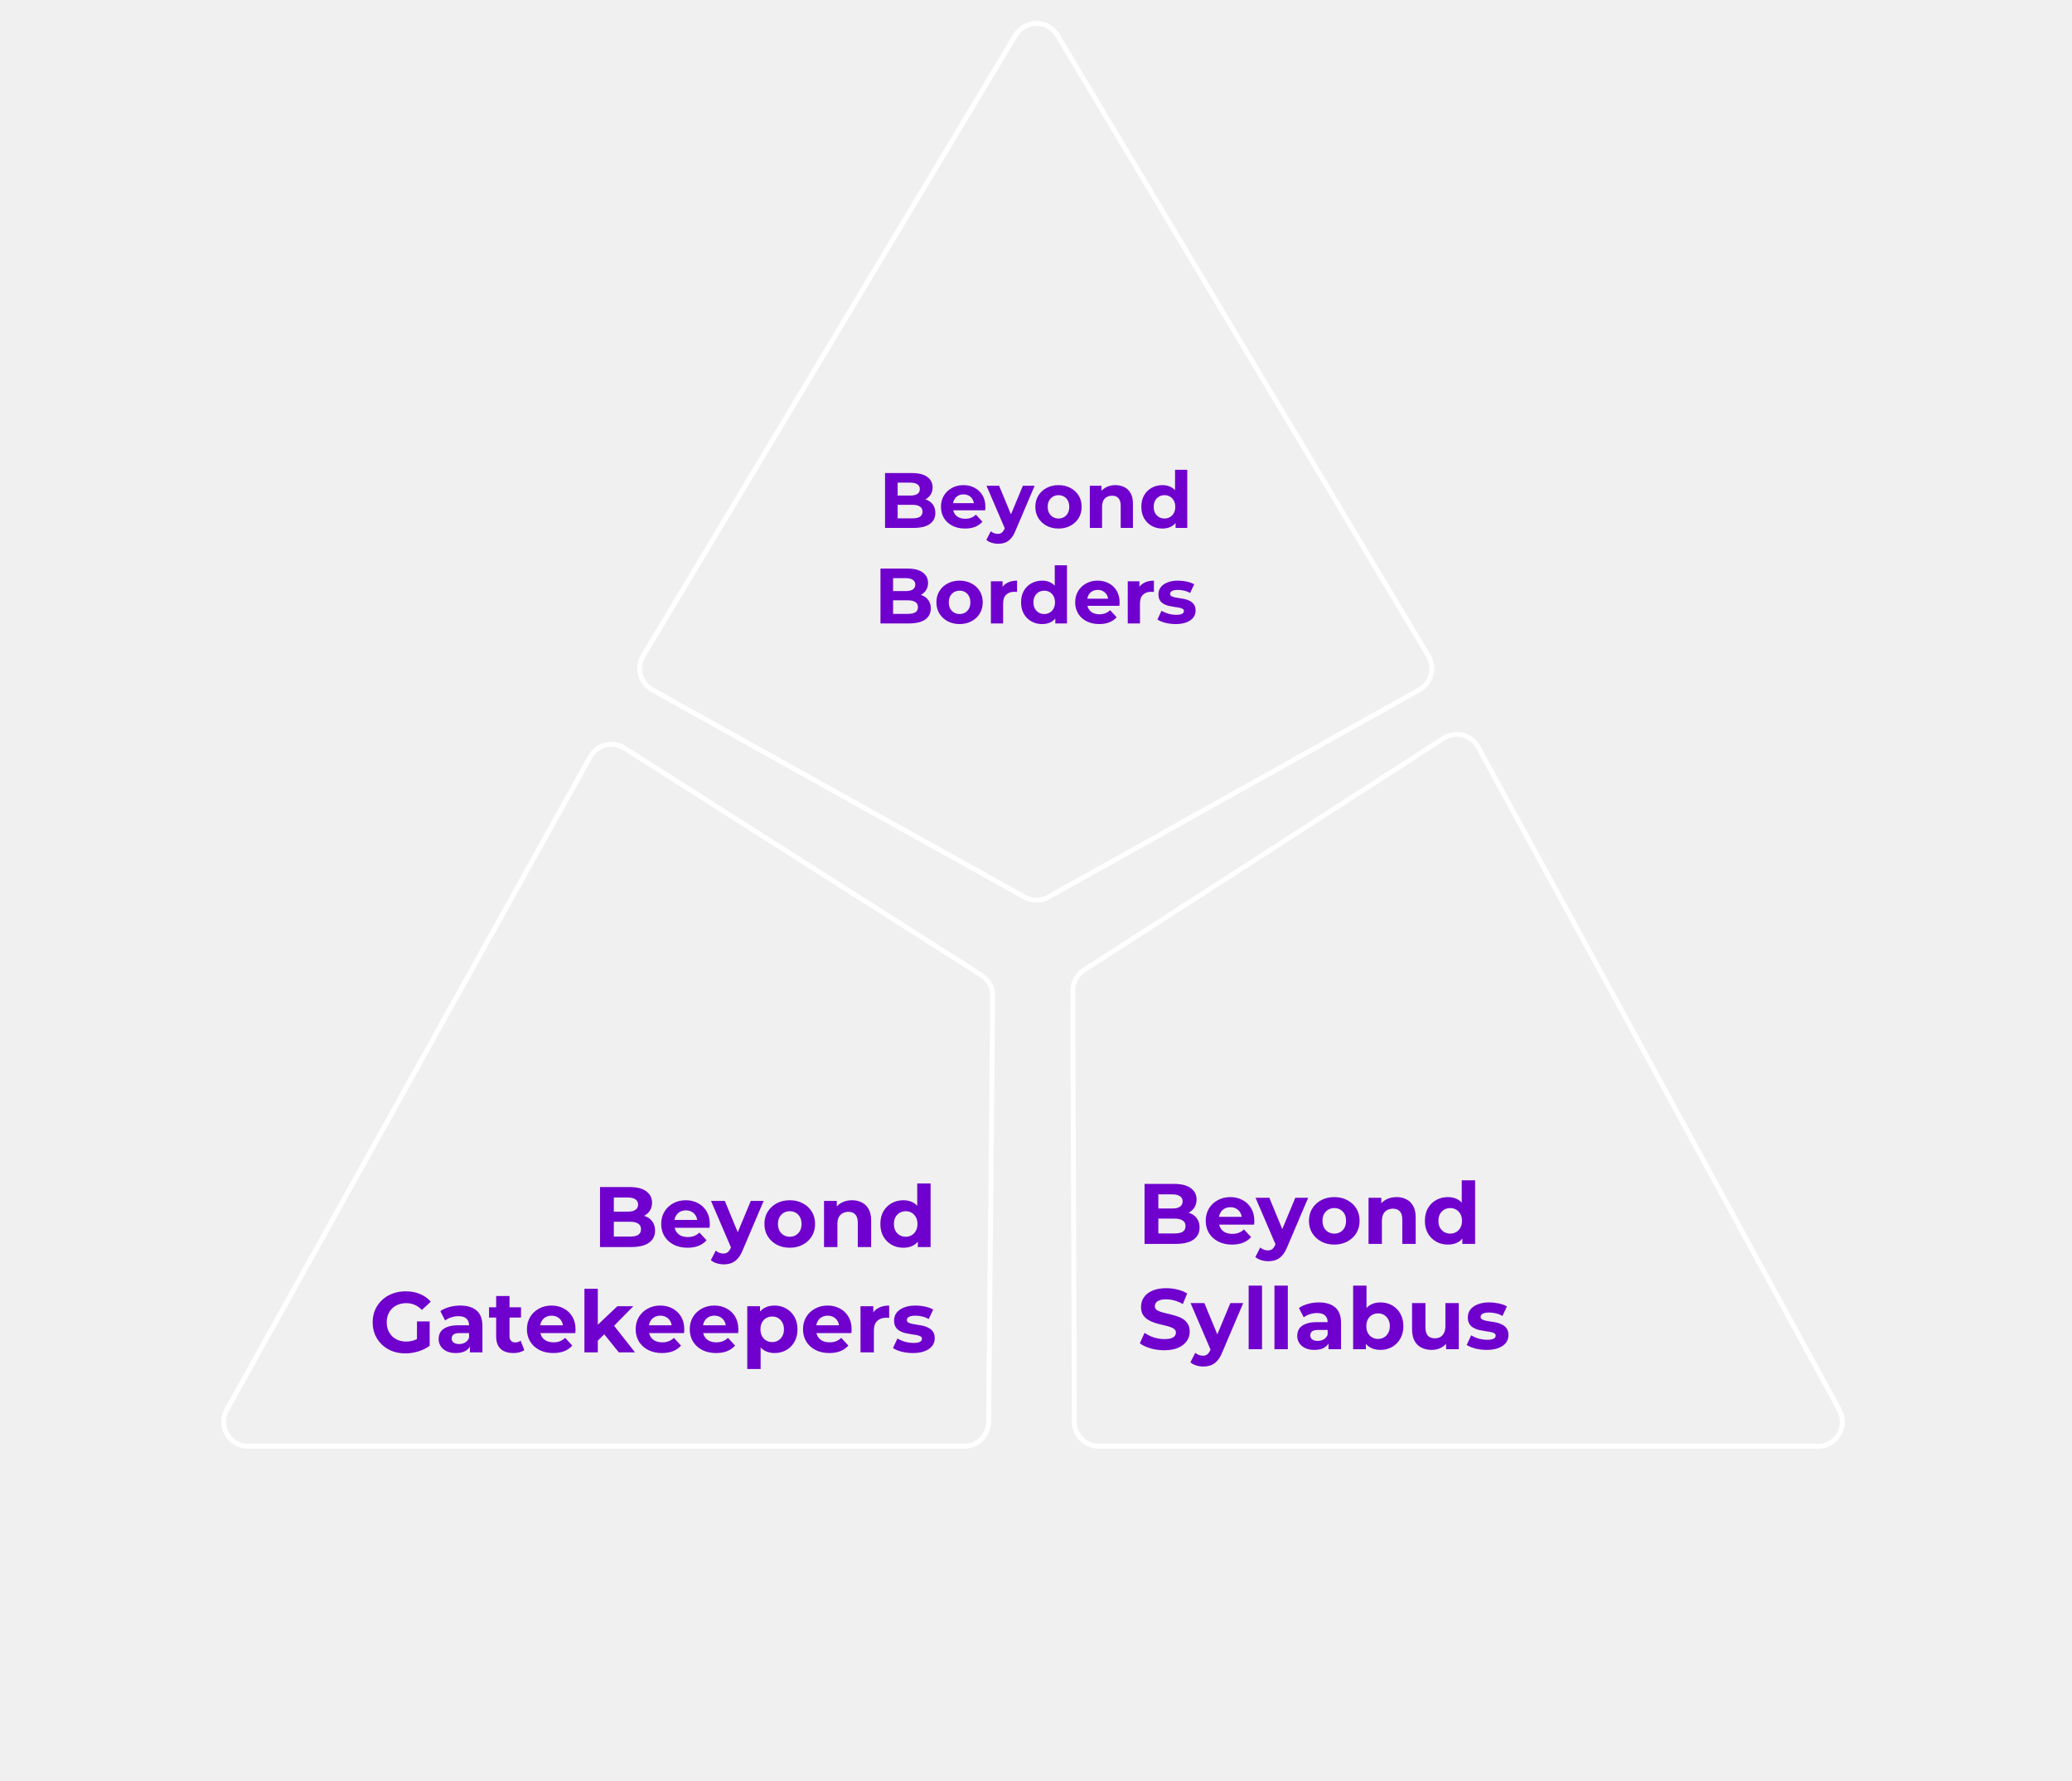
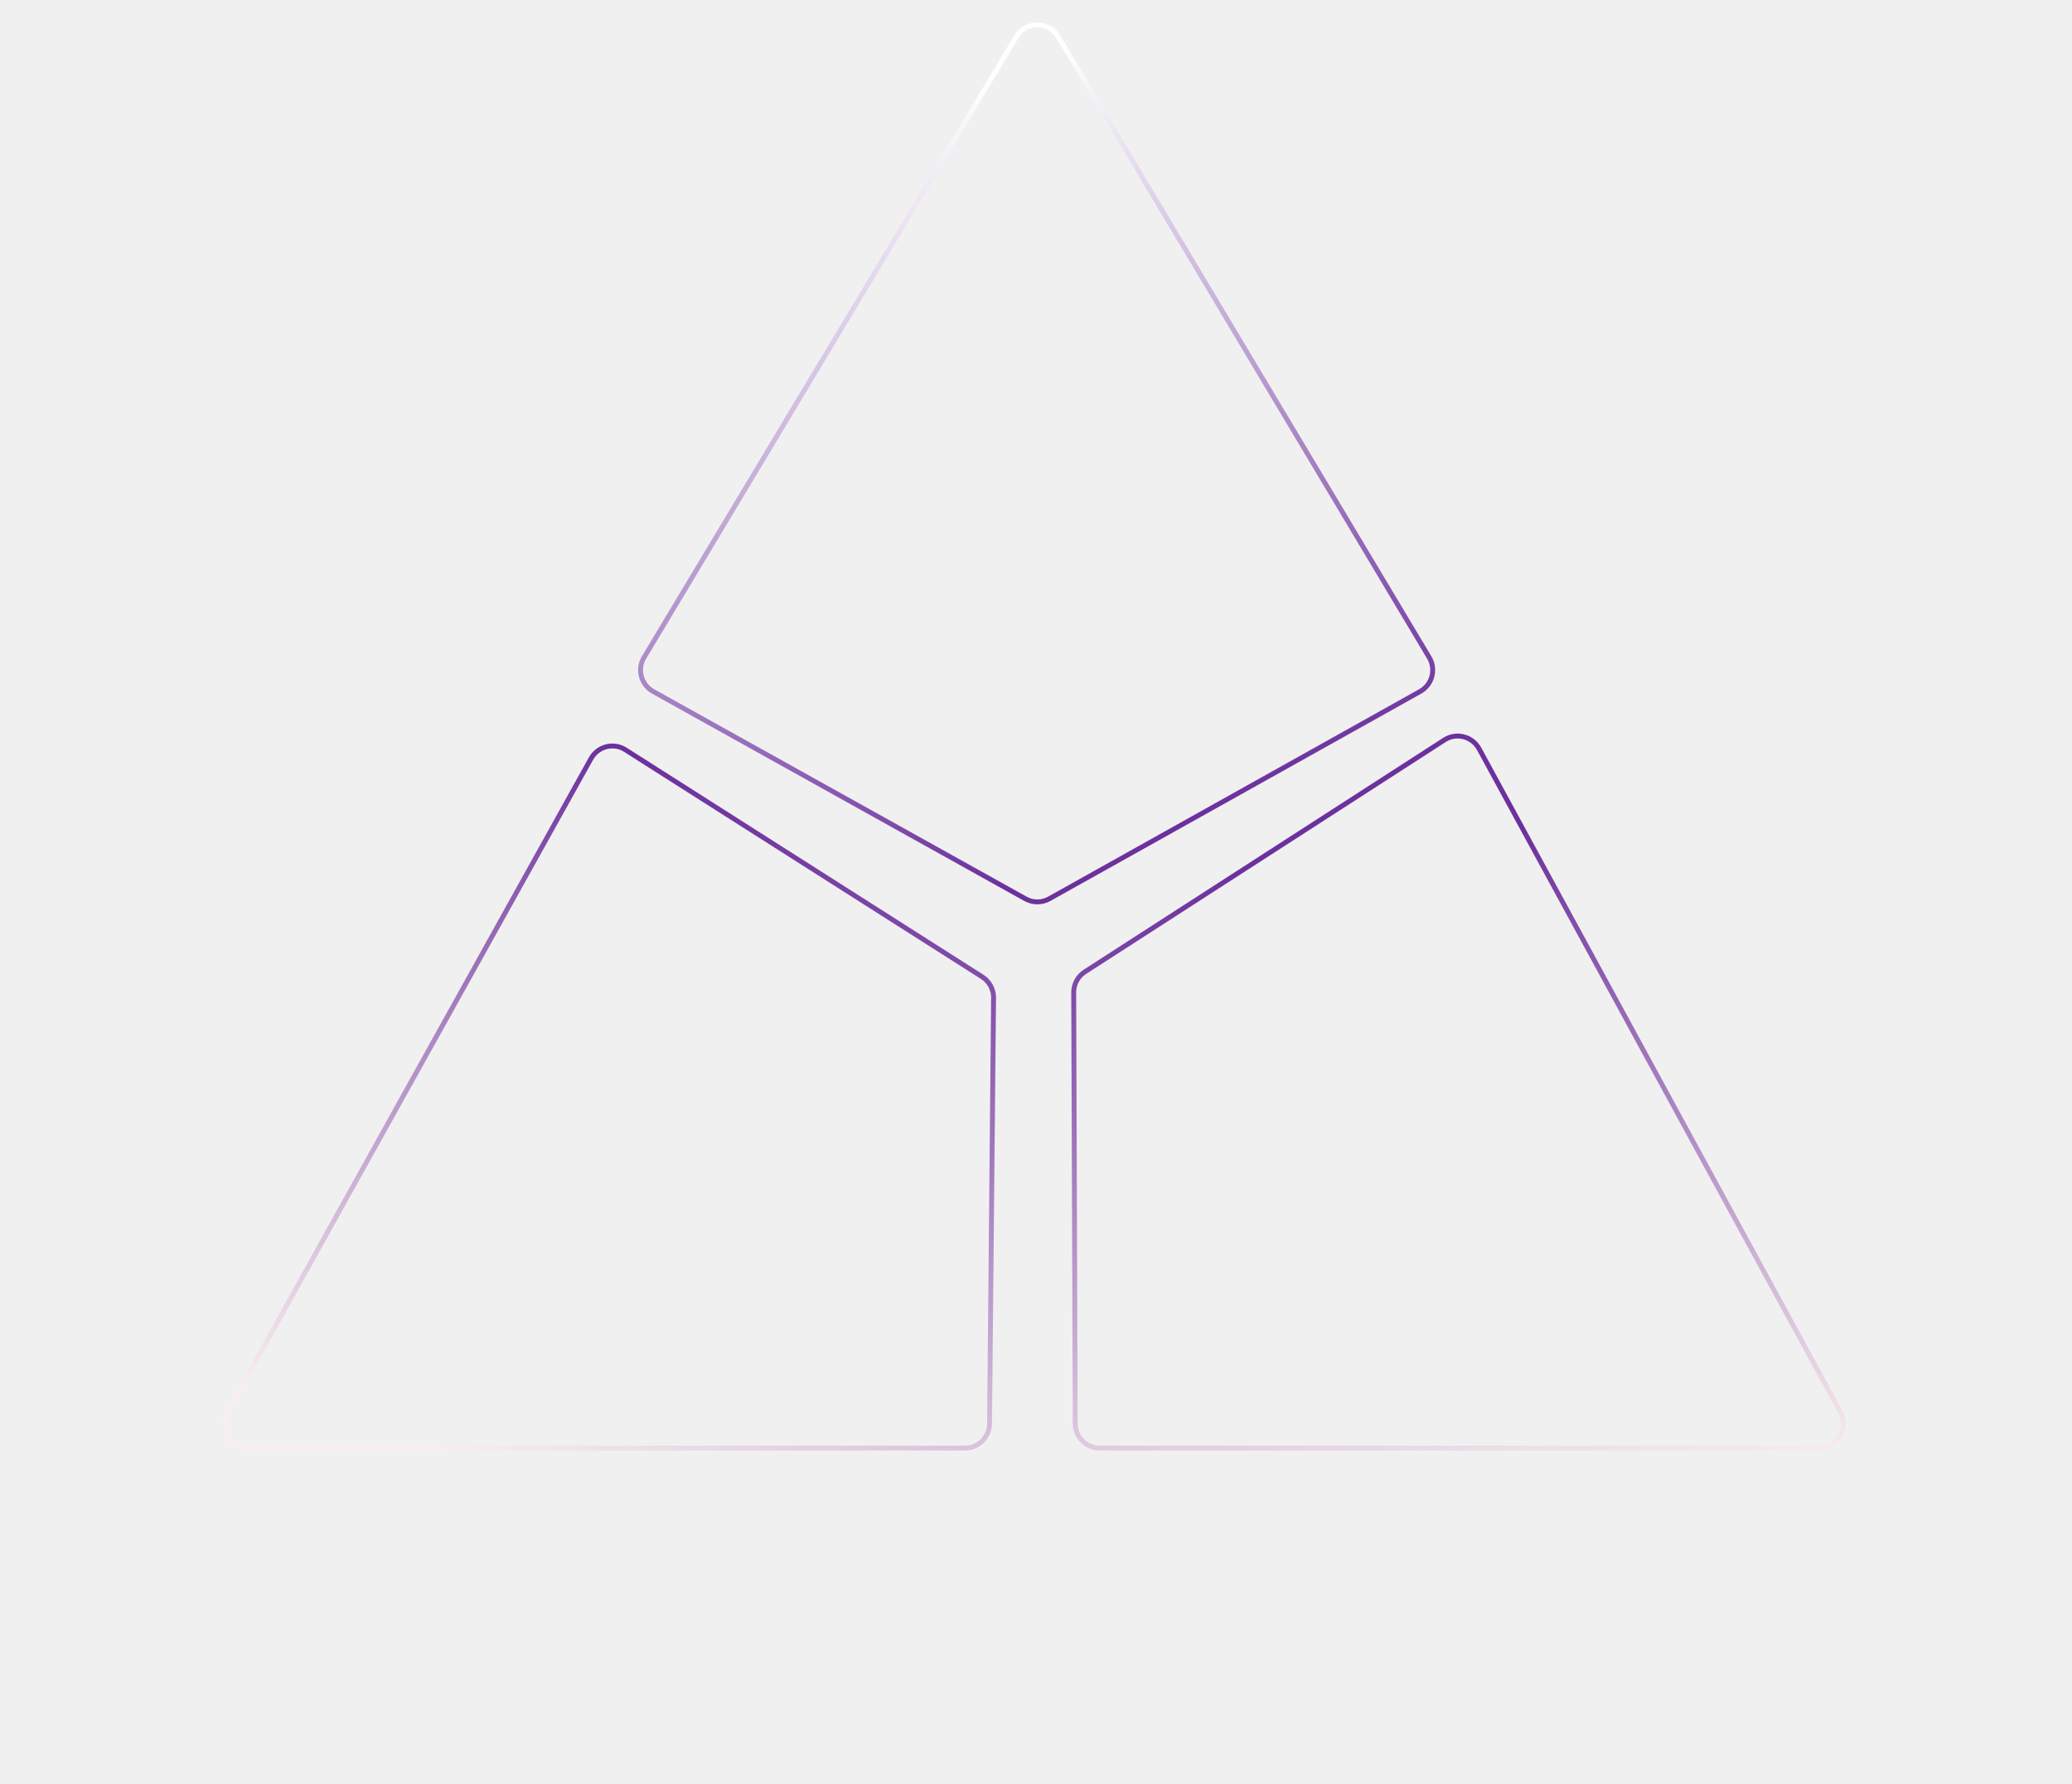
- <svg xmlns="http://www.w3.org/2000/svg" width="846" height="727" viewBox="0 0 846 727" fill="none">
-   <path d="M418.32 366.306L266.317 281.667C261.381 278.919 259.7 272.631 262.606 267.786L414.603 14.424C418.491 7.944 427.885 7.952 431.762 14.438L583.205 267.806C586.097 272.644 584.421 278.915 579.5 281.665L428.064 366.298C425.037 367.99 421.35 367.993 418.32 366.306Z" stroke="white" stroke-width="2" stroke-linejoin="round" />
-   <path d="M442.602 396.12L589.431 301.448C594.292 298.314 600.79 299.994 603.573 305.103L750.997 575.71C754.638 582.393 749.86 590.534 742.296 590.534L448.66 590.534C443.152 590.534 438.671 586.041 438.652 580.501L438.034 404.567C438.022 401.147 439.744 397.963 442.602 396.12Z" stroke="white" stroke-width="2" stroke-linejoin="round" />
-   <path d="M400.701 398.187L254.986 305.477C250.157 302.405 243.739 304.053 240.938 309.085L92.608 575.63C88.887 582.315 93.661 590.534 101.265 590.534L393.659 590.534C399.143 590.534 403.615 586.079 403.667 580.562L405.319 406.727C405.351 403.264 403.606 400.036 400.701 398.187Z" stroke="white" stroke-width="2" stroke-linejoin="round" />
-   <path d="M467.319 507.912V483.412H479.289C482.369 483.412 484.679 483.996 486.219 485.162C487.782 486.329 488.564 487.869 488.564 489.782C488.564 491.066 488.249 492.186 487.619 493.142C486.989 494.076 486.126 494.799 485.029 495.312C483.932 495.826 482.672 496.082 481.249 496.082L481.914 494.647C483.454 494.647 484.819 494.904 486.009 495.417C487.199 495.907 488.121 496.642 488.774 497.622C489.451 498.602 489.789 499.804 489.789 501.227C489.789 503.327 488.961 504.972 487.304 506.162C485.647 507.329 483.209 507.912 479.989 507.912H467.319ZM472.954 503.642H479.569C481.039 503.642 482.147 503.409 482.894 502.942C483.664 502.452 484.049 501.682 484.049 500.632C484.049 499.606 483.664 498.847 482.894 498.357C482.147 497.844 481.039 497.587 479.569 497.587H472.534V493.457H478.589C479.966 493.457 481.016 493.224 481.739 492.757C482.486 492.267 482.859 491.532 482.859 490.552C482.859 489.596 482.486 488.884 481.739 488.417C481.016 487.927 479.966 487.682 478.589 487.682H472.954V503.642ZM503.042 508.192C500.895 508.192 499.005 507.772 497.372 506.932C495.762 506.092 494.513 504.949 493.627 503.502C492.74 502.032 492.297 500.364 492.297 498.497C492.297 496.607 492.728 494.939 493.592 493.492C494.478 492.022 495.68 490.879 497.197 490.062C498.713 489.222 500.428 488.802 502.342 488.802C504.185 488.802 505.842 489.199 507.312 489.992C508.805 490.762 509.983 491.882 510.847 493.352C511.71 494.799 512.142 496.537 512.142 498.567C512.142 498.777 512.13 499.022 512.107 499.302C512.083 499.559 512.06 499.804 512.037 500.037H496.742V496.852H509.167L507.067 497.797C507.067 496.817 506.868 495.966 506.472 495.242C506.075 494.519 505.527 493.959 504.827 493.562C504.127 493.142 503.31 492.932 502.377 492.932C501.443 492.932 500.615 493.142 499.892 493.562C499.192 493.959 498.643 494.531 498.247 495.277C497.85 496.001 497.652 496.864 497.652 497.867V498.707C497.652 499.734 497.873 500.644 498.317 501.437C498.783 502.207 499.425 502.802 500.242 503.222C501.082 503.619 502.062 503.817 503.182 503.817C504.185 503.817 505.06 503.666 505.807 503.362C506.577 503.059 507.277 502.604 507.907 501.997L510.812 505.147C509.948 506.127 508.863 506.886 507.557 507.422C506.25 507.936 504.745 508.192 503.042 508.192ZM517.815 514.982C516.835 514.982 515.867 514.831 514.91 514.527C513.953 514.224 513.172 513.804 512.565 513.267L514.56 509.382C514.98 509.756 515.458 510.047 515.995 510.257C516.555 510.467 517.103 510.572 517.64 510.572C518.41 510.572 519.017 510.386 519.46 510.012C519.927 509.662 520.347 509.067 520.72 508.227L521.7 505.917L522.12 505.322L528.875 489.082H534.125L525.62 509.067C525.013 510.584 524.313 511.774 523.52 512.637C522.75 513.501 521.887 514.107 520.93 514.457C519.997 514.807 518.958 514.982 517.815 514.982ZM521.035 508.647L512.635 489.082H518.27L524.78 504.832L521.035 508.647ZM544.8 508.192C542.794 508.192 541.009 507.772 539.445 506.932C537.905 506.092 536.68 504.949 535.77 503.502C534.884 502.032 534.44 500.364 534.44 498.497C534.44 496.607 534.884 494.939 535.77 493.492C536.68 492.022 537.905 490.879 539.445 490.062C541.009 489.222 542.794 488.802 544.8 488.802C546.784 488.802 548.557 489.222 550.12 490.062C551.684 490.879 552.909 492.011 553.795 493.457C554.682 494.904 555.125 496.584 555.125 498.497C555.125 500.364 554.682 502.032 553.795 503.502C552.909 504.949 551.684 506.092 550.12 506.932C548.557 507.772 546.784 508.192 544.8 508.192ZM544.8 503.712C545.71 503.712 546.527 503.502 547.25 503.082C547.974 502.662 548.545 502.067 548.965 501.297C549.385 500.504 549.595 499.571 549.595 498.497C549.595 497.401 549.385 496.467 548.965 495.697C548.545 494.927 547.974 494.332 547.25 493.912C546.527 493.492 545.71 493.282 544.8 493.282C543.89 493.282 543.074 493.492 542.35 493.912C541.627 494.332 541.044 494.927 540.6 495.697C540.18 496.467 539.97 497.401 539.97 498.497C539.97 499.571 540.18 500.504 540.6 501.297C541.044 502.067 541.627 502.662 542.35 503.082C543.074 503.502 543.89 503.712 544.8 503.712ZM570.22 488.802C571.713 488.802 573.043 489.106 574.21 489.712C575.4 490.296 576.333 491.206 577.01 492.442C577.687 493.656 578.025 495.219 578.025 497.132V507.912H572.565V497.972C572.565 496.456 572.227 495.336 571.55 494.612C570.897 493.889 569.963 493.527 568.75 493.527C567.887 493.527 567.105 493.714 566.405 494.087C565.728 494.437 565.192 494.986 564.795 495.732C564.422 496.479 564.235 497.436 564.235 498.602V507.912H558.775V489.082H563.99V494.297L563.01 492.722C563.687 491.462 564.655 490.494 565.915 489.817C567.175 489.141 568.61 488.802 570.22 488.802ZM591.196 508.192C589.422 508.192 587.824 507.796 586.401 507.002C584.977 506.186 583.846 505.054 583.006 503.607C582.189 502.161 581.781 500.457 581.781 498.497C581.781 496.514 582.189 494.799 583.006 493.352C583.846 491.906 584.977 490.786 586.401 489.992C587.824 489.199 589.422 488.802 591.196 488.802C592.782 488.802 594.171 489.152 595.361 489.852C596.551 490.552 597.472 491.614 598.126 493.037C598.779 494.461 599.106 496.281 599.106 498.497C599.106 500.691 598.791 502.511 598.161 503.957C597.531 505.381 596.621 506.442 595.431 507.142C594.264 507.842 592.852 508.192 591.196 508.192ZM592.141 503.712C593.027 503.712 593.832 503.502 594.556 503.082C595.279 502.662 595.851 502.067 596.271 501.297C596.714 500.504 596.936 499.571 596.936 498.497C596.936 497.401 596.714 496.467 596.271 495.697C595.851 494.927 595.279 494.332 594.556 493.912C593.832 493.492 593.027 493.282 592.141 493.282C591.231 493.282 590.414 493.492 589.691 493.912C588.967 494.332 588.384 494.927 587.941 495.697C587.521 496.467 587.311 497.401 587.311 498.497C587.311 499.571 587.521 500.504 587.941 501.297C588.384 502.067 588.967 502.662 589.691 503.082C590.414 503.502 591.231 503.712 592.141 503.712ZM597.076 507.912V504.062L597.181 498.462L596.831 492.897V481.942H602.291V507.912H597.076ZM475.369 551.332C473.409 551.332 471.531 551.076 469.734 550.562C467.937 550.026 466.491 549.337 465.394 548.497L467.319 544.227C468.369 544.974 469.606 545.592 471.029 546.082C472.476 546.549 473.934 546.782 475.404 546.782C476.524 546.782 477.422 546.677 478.099 546.467C478.799 546.234 479.312 545.919 479.639 545.522C479.966 545.126 480.129 544.671 480.129 544.157C480.129 543.504 479.872 542.991 479.359 542.617C478.846 542.221 478.169 541.906 477.329 541.672C476.489 541.416 475.556 541.182 474.529 540.972C473.526 540.739 472.511 540.459 471.484 540.132C470.481 539.806 469.559 539.386 468.719 538.872C467.879 538.359 467.191 537.682 466.654 536.842C466.141 536.002 465.884 534.929 465.884 533.622C465.884 532.222 466.257 530.951 467.004 529.807C467.774 528.641 468.917 527.719 470.434 527.042C471.974 526.342 473.899 525.992 476.209 525.992C477.749 525.992 479.266 526.179 480.759 526.552C482.252 526.902 483.571 527.439 484.714 528.162L482.964 532.467C481.821 531.814 480.677 531.336 479.534 531.032C478.391 530.706 477.271 530.542 476.174 530.542C475.077 530.542 474.179 530.671 473.479 530.927C472.779 531.184 472.277 531.522 471.974 531.942C471.671 532.339 471.519 532.806 471.519 533.342C471.519 533.972 471.776 534.486 472.289 534.882C472.802 535.256 473.479 535.559 474.319 535.792C475.159 536.026 476.081 536.259 477.084 536.492C478.111 536.726 479.126 536.994 480.129 537.297C481.156 537.601 482.089 538.009 482.929 538.522C483.769 539.036 484.446 539.712 484.959 540.552C485.496 541.392 485.764 542.454 485.764 543.737C485.764 545.114 485.379 546.374 484.609 547.517C483.839 548.661 482.684 549.582 481.144 550.282C479.627 550.982 477.702 551.332 475.369 551.332ZM491.292 557.982C490.312 557.982 489.343 557.831 488.387 557.527C487.43 557.224 486.648 556.804 486.042 556.267L488.037 552.382C488.457 552.756 488.935 553.047 489.472 553.257C490.032 553.467 490.58 553.572 491.117 553.572C491.887 553.572 492.493 553.386 492.937 553.012C493.403 552.662 493.823 552.067 494.197 551.227L495.177 548.917L495.597 548.322L502.352 532.082H507.602L499.097 552.067C498.49 553.584 497.79 554.774 496.997 555.637C496.227 556.501 495.363 557.107 494.407 557.457C493.473 557.807 492.435 557.982 491.292 557.982ZM494.512 551.647L486.112 532.082H491.747L498.257 547.832L494.512 551.647ZM509.83 550.912V524.942H515.29V550.912H509.83ZM520.357 550.912V524.942H525.817V550.912H520.357ZM542.434 550.912V547.237L542.084 546.432V539.852C542.084 538.686 541.723 537.776 540.999 537.122C540.299 536.469 539.214 536.142 537.744 536.142C536.741 536.142 535.749 536.306 534.769 536.632C533.813 536.936 532.996 537.356 532.319 537.892L530.359 534.077C531.386 533.354 532.623 532.794 534.069 532.397C535.516 532.001 536.986 531.802 538.479 531.802C541.349 531.802 543.578 532.479 545.164 533.832C546.751 535.186 547.544 537.297 547.544 540.167V550.912H542.434ZM536.694 551.192C535.224 551.192 533.964 550.947 532.914 550.457C531.864 549.944 531.059 549.256 530.499 548.392C529.939 547.529 529.659 546.561 529.659 545.487C529.659 544.367 529.928 543.387 530.464 542.547C531.024 541.707 531.899 541.054 533.089 540.587C534.279 540.097 535.831 539.852 537.744 539.852H542.749V543.037H538.339C537.056 543.037 536.169 543.247 535.679 543.667C535.213 544.087 534.979 544.612 534.979 545.242C534.979 545.942 535.248 546.502 535.784 546.922C536.344 547.319 537.103 547.517 538.059 547.517C538.969 547.517 539.786 547.307 540.509 546.887C541.233 546.444 541.758 545.802 542.084 544.962L542.924 547.482C542.528 548.696 541.804 549.617 540.754 550.247C539.704 550.877 538.351 551.192 536.694 551.192ZM563.616 551.192C561.959 551.192 560.536 550.842 559.346 550.142C558.156 549.442 557.246 548.381 556.616 546.957C555.986 545.511 555.671 543.691 555.671 541.497C555.671 539.281 555.997 537.461 556.651 536.037C557.327 534.614 558.261 533.552 559.451 532.852C560.641 532.152 562.029 531.802 563.616 531.802C565.389 531.802 566.976 532.199 568.376 532.992C569.799 533.786 570.919 534.906 571.736 536.352C572.576 537.799 572.996 539.514 572.996 541.497C572.996 543.457 572.576 545.161 571.736 546.607C570.919 548.054 569.799 549.186 568.376 550.002C566.976 550.796 565.389 551.192 563.616 551.192ZM552.486 550.912V524.942H557.946V535.897L557.596 541.462L557.701 547.062V550.912H552.486ZM562.671 546.712C563.581 546.712 564.386 546.502 565.086 546.082C565.809 545.662 566.381 545.067 566.801 544.297C567.244 543.504 567.466 542.571 567.466 541.497C567.466 540.401 567.244 539.467 566.801 538.697C566.381 537.927 565.809 537.332 565.086 536.912C564.386 536.492 563.581 536.282 562.671 536.282C561.761 536.282 560.944 536.492 560.221 536.912C559.497 537.332 558.926 537.927 558.506 538.697C558.086 539.467 557.876 540.401 557.876 541.497C557.876 542.571 558.086 543.504 558.506 544.297C558.926 545.067 559.497 545.662 560.221 546.082C560.944 546.502 561.761 546.712 562.671 546.712ZM584.596 551.192C583.033 551.192 581.633 550.889 580.396 550.282C579.183 549.676 578.238 548.754 577.561 547.517C576.884 546.257 576.546 544.659 576.546 542.722V532.082H582.006V541.917C582.006 543.481 582.333 544.636 582.986 545.382C583.663 546.106 584.608 546.467 585.821 546.467C586.661 546.467 587.408 546.292 588.061 545.942C588.714 545.569 589.228 545.009 589.601 544.262C589.974 543.492 590.161 542.536 590.161 541.392V532.082H595.621V550.912H590.441V545.732L591.386 547.237C590.756 548.544 589.823 549.536 588.586 550.212C587.373 550.866 586.043 551.192 584.596 551.192ZM607.014 551.192C605.404 551.192 603.853 551.006 602.359 550.632C600.889 550.236 599.723 549.746 598.859 549.162L600.679 545.242C601.543 545.779 602.558 546.222 603.724 546.572C604.914 546.899 606.081 547.062 607.224 547.062C608.484 547.062 609.371 546.911 609.884 546.607C610.421 546.304 610.689 545.884 610.689 545.347C610.689 544.904 610.479 544.577 610.059 544.367C609.663 544.134 609.126 543.959 608.449 543.842C607.773 543.726 607.026 543.609 606.209 543.492C605.416 543.376 604.611 543.224 603.794 543.037C602.978 542.827 602.231 542.524 601.554 542.127C600.878 541.731 600.329 541.194 599.909 540.517C599.513 539.841 599.314 538.966 599.314 537.892C599.314 536.702 599.653 535.652 600.329 534.742C601.029 533.832 602.033 533.121 603.339 532.607C604.646 532.071 606.209 531.802 608.029 531.802C609.313 531.802 610.619 531.942 611.949 532.222C613.279 532.502 614.388 532.911 615.274 533.447L613.454 537.332C612.544 536.796 611.623 536.434 610.689 536.247C609.779 536.037 608.893 535.932 608.029 535.932C606.816 535.932 605.929 536.096 605.369 536.422C604.809 536.749 604.529 537.169 604.529 537.682C604.529 538.149 604.728 538.499 605.124 538.732C605.544 538.966 606.093 539.152 606.769 539.292C607.446 539.432 608.181 539.561 608.974 539.677C609.791 539.771 610.608 539.922 611.424 540.132C612.241 540.342 612.976 540.646 613.629 541.042C614.306 541.416 614.854 541.941 615.274 542.617C615.694 543.271 615.904 544.134 615.904 545.207C615.904 546.374 615.554 547.412 614.854 548.322C614.154 549.209 613.139 549.909 611.809 550.422C610.503 550.936 608.904 551.192 607.014 551.192Z" fill="#6F00CD" />
-   <path d="M244.991 509.196V484.696H256.961C260.041 484.696 262.351 485.28 263.891 486.446C265.454 487.613 266.236 489.153 266.236 491.066C266.236 492.35 265.921 493.47 265.291 494.426C264.661 495.36 263.798 496.083 262.701 496.596C261.604 497.11 260.344 497.366 258.921 497.366L259.586 495.931C261.126 495.931 262.491 496.188 263.681 496.701C264.871 497.191 265.793 497.926 266.446 498.906C267.123 499.886 267.461 501.088 267.461 502.511C267.461 504.611 266.633 506.256 264.976 507.446C263.319 508.613 260.881 509.196 257.661 509.196H244.991ZM250.626 504.926H257.241C258.711 504.926 259.819 504.693 260.566 504.226C261.336 503.736 261.721 502.966 261.721 501.916C261.721 500.89 261.336 500.131 260.566 499.641C259.819 499.128 258.711 498.871 257.241 498.871H250.206V494.741H256.261C257.638 494.741 258.688 494.508 259.411 494.041C260.158 493.551 260.531 492.816 260.531 491.836C260.531 490.88 260.158 490.168 259.411 489.701C258.688 489.211 257.638 488.966 256.261 488.966H250.626V504.926ZM280.714 509.476C278.567 509.476 276.677 509.056 275.044 508.216C273.434 507.376 272.185 506.233 271.299 504.786C270.412 503.316 269.969 501.648 269.969 499.781C269.969 497.891 270.4 496.223 271.264 494.776C272.15 493.306 273.352 492.163 274.869 491.346C276.385 490.506 278.1 490.086 280.014 490.086C281.857 490.086 283.514 490.483 284.984 491.276C286.477 492.046 287.655 493.166 288.519 494.636C289.382 496.083 289.814 497.821 289.814 499.851C289.814 500.061 289.802 500.306 289.779 500.586C289.755 500.843 289.732 501.088 289.709 501.321H274.414V498.136H286.839L284.739 499.081C284.739 498.101 284.54 497.25 284.144 496.526C283.747 495.803 283.199 495.243 282.499 494.846C281.799 494.426 280.982 494.216 280.049 494.216C279.115 494.216 278.287 494.426 277.564 494.846C276.864 495.243 276.315 495.815 275.919 496.561C275.522 497.285 275.324 498.148 275.324 499.151V499.991C275.324 501.018 275.545 501.928 275.989 502.721C276.455 503.491 277.097 504.086 277.914 504.506C278.754 504.903 279.734 505.101 280.854 505.101C281.857 505.101 282.732 504.95 283.479 504.646C284.249 504.343 284.949 503.888 285.579 503.281L288.484 506.431C287.62 507.411 286.535 508.17 285.229 508.706C283.922 509.22 282.417 509.476 280.714 509.476ZM295.487 516.266C294.507 516.266 293.539 516.115 292.582 515.811C291.625 515.508 290.844 515.088 290.237 514.551L292.232 510.666C292.652 511.04 293.13 511.331 293.667 511.541C294.227 511.751 294.775 511.856 295.312 511.856C296.082 511.856 296.689 511.67 297.132 511.296C297.599 510.946 298.019 510.351 298.392 509.511L299.372 507.201L299.792 506.606L306.547 490.366H311.797L303.292 510.351C302.685 511.868 301.985 513.058 301.192 513.921C300.422 514.785 299.559 515.391 298.602 515.741C297.669 516.091 296.63 516.266 295.487 516.266ZM298.707 509.931L290.307 490.366H295.942L302.452 506.116L298.707 509.931ZM322.472 509.476C320.466 509.476 318.681 509.056 317.117 508.216C315.577 507.376 314.352 506.233 313.442 504.786C312.556 503.316 312.112 501.648 312.112 499.781C312.112 497.891 312.556 496.223 313.442 494.776C314.352 493.306 315.577 492.163 317.117 491.346C318.681 490.506 320.466 490.086 322.472 490.086C324.456 490.086 326.229 490.506 327.792 491.346C329.356 492.163 330.581 493.295 331.467 494.741C332.354 496.188 332.797 497.868 332.797 499.781C332.797 501.648 332.354 503.316 331.467 504.786C330.581 506.233 329.356 507.376 327.792 508.216C326.229 509.056 324.456 509.476 322.472 509.476ZM322.472 504.996C323.382 504.996 324.199 504.786 324.922 504.366C325.646 503.946 326.217 503.351 326.637 502.581C327.057 501.788 327.267 500.855 327.267 499.781C327.267 498.685 327.057 497.751 326.637 496.981C326.217 496.211 325.646 495.616 324.922 495.196C324.199 494.776 323.382 494.566 322.472 494.566C321.562 494.566 320.746 494.776 320.022 495.196C319.299 495.616 318.716 496.211 318.272 496.981C317.852 497.751 317.642 498.685 317.642 499.781C317.642 500.855 317.852 501.788 318.272 502.581C318.716 503.351 319.299 503.946 320.022 504.366C320.746 504.786 321.562 504.996 322.472 504.996ZM347.892 490.086C349.385 490.086 350.715 490.39 351.882 490.996C353.072 491.58 354.005 492.49 354.682 493.726C355.358 494.94 355.697 496.503 355.697 498.416V509.196H350.237V499.256C350.237 497.74 349.898 496.62 349.222 495.896C348.568 495.173 347.635 494.811 346.422 494.811C345.558 494.811 344.777 494.998 344.077 495.371C343.4 495.721 342.863 496.27 342.467 497.016C342.093 497.763 341.907 498.72 341.907 499.886V509.196H336.447V490.366H341.662V495.581L340.682 494.006C341.358 492.746 342.327 491.778 343.587 491.101C344.847 490.425 346.282 490.086 347.892 490.086ZM368.868 509.476C367.094 509.476 365.496 509.08 364.073 508.286C362.649 507.47 361.518 506.338 360.678 504.891C359.861 503.445 359.453 501.741 359.453 499.781C359.453 497.798 359.861 496.083 360.678 494.636C361.518 493.19 362.649 492.07 364.073 491.276C365.496 490.483 367.094 490.086 368.868 490.086C370.454 490.086 371.843 490.436 373.033 491.136C374.223 491.836 375.144 492.898 375.798 494.321C376.451 495.745 376.778 497.565 376.778 499.781C376.778 501.975 376.463 503.795 375.833 505.241C375.203 506.665 374.293 507.726 373.103 508.426C371.936 509.126 370.524 509.476 368.868 509.476ZM369.813 504.996C370.699 504.996 371.504 504.786 372.228 504.366C372.951 503.946 373.523 503.351 373.943 502.581C374.386 501.788 374.608 500.855 374.608 499.781C374.608 498.685 374.386 497.751 373.943 496.981C373.523 496.211 372.951 495.616 372.228 495.196C371.504 494.776 370.699 494.566 369.813 494.566C368.903 494.566 368.086 494.776 367.363 495.196C366.639 495.616 366.056 496.211 365.613 496.981C365.193 497.751 364.983 498.685 364.983 499.781C364.983 500.855 365.193 501.788 365.613 502.581C366.056 503.351 366.639 503.946 367.363 504.366C368.086 504.786 368.903 504.996 369.813 504.996ZM374.748 509.196V505.346L374.853 499.746L374.503 494.181V483.226H379.963V509.196H374.748ZM165.527 552.616C163.59 552.616 161.805 552.313 160.172 551.706C158.562 551.076 157.15 550.19 155.937 549.046C154.747 547.903 153.814 546.561 153.137 545.021C152.484 543.481 152.157 541.79 152.157 539.946C152.157 538.103 152.484 536.411 153.137 534.871C153.814 533.331 154.759 531.99 155.972 530.846C157.185 529.703 158.609 528.828 160.242 528.221C161.875 527.591 163.672 527.276 165.632 527.276C167.802 527.276 169.75 527.638 171.477 528.361C173.227 529.085 174.697 530.135 175.887 531.511L172.247 534.871C171.36 533.938 170.392 533.25 169.342 532.806C168.292 532.34 167.149 532.106 165.912 532.106C164.722 532.106 163.637 532.293 162.657 532.666C161.677 533.04 160.825 533.576 160.102 534.276C159.402 534.976 158.854 535.805 158.457 536.761C158.084 537.718 157.897 538.78 157.897 539.946C157.897 541.09 158.084 542.14 158.457 543.096C158.854 544.053 159.402 544.893 160.102 545.616C160.825 546.316 161.665 546.853 162.622 547.226C163.602 547.6 164.675 547.786 165.842 547.786C166.962 547.786 168.047 547.611 169.097 547.261C170.17 546.888 171.209 546.27 172.212 545.406L175.432 549.501C174.102 550.505 172.55 551.275 170.777 551.811C169.027 552.348 167.277 552.616 165.527 552.616ZM170.252 548.766V539.561H175.432V549.501L170.252 548.766ZM191.864 552.196V548.521L191.514 547.716V541.136C191.514 539.97 191.152 539.06 190.429 538.406C189.729 537.753 188.644 537.426 187.174 537.426C186.171 537.426 185.179 537.59 184.199 537.916C183.242 538.22 182.426 538.64 181.749 539.176L179.789 535.361C180.816 534.638 182.052 534.078 183.499 533.681C184.946 533.285 186.416 533.086 187.909 533.086C190.779 533.086 193.007 533.763 194.594 535.116C196.181 536.47 196.974 538.581 196.974 541.451V552.196H191.864ZM186.124 552.476C184.654 552.476 183.394 552.231 182.344 551.741C181.294 551.228 180.489 550.54 179.929 549.676C179.369 548.813 179.089 547.845 179.089 546.771C179.089 545.651 179.357 544.671 179.894 543.831C180.454 542.991 181.329 542.338 182.519 541.871C183.709 541.381 185.261 541.136 187.174 541.136H192.179V544.321H187.769C186.486 544.321 185.599 544.531 185.109 544.951C184.642 545.371 184.409 545.896 184.409 546.526C184.409 547.226 184.677 547.786 185.214 548.206C185.774 548.603 186.532 548.801 187.489 548.801C188.399 548.801 189.216 548.591 189.939 548.171C190.662 547.728 191.187 547.086 191.514 546.246L192.354 548.766C191.957 549.98 191.234 550.901 190.184 551.531C189.134 552.161 187.781 552.476 186.124 552.476ZM209.616 552.476C207.399 552.476 205.672 551.916 204.436 550.796C203.199 549.653 202.581 547.961 202.581 545.721V529.201H208.041V545.651C208.041 546.445 208.251 547.063 208.671 547.506C209.091 547.926 209.662 548.136 210.386 548.136C211.249 548.136 211.984 547.903 212.591 547.436L214.061 551.286C213.501 551.683 212.824 551.986 212.031 552.196C211.261 552.383 210.456 552.476 209.616 552.476ZM199.676 537.986V533.786H212.731V537.986H199.676ZM225.889 552.476C223.743 552.476 221.853 552.056 220.219 551.216C218.609 550.376 217.361 549.233 216.474 547.786C215.588 546.316 215.144 544.648 215.144 542.781C215.144 540.891 215.576 539.223 216.439 537.776C217.326 536.306 218.528 535.163 220.044 534.346C221.561 533.506 223.276 533.086 225.189 533.086C227.033 533.086 228.689 533.483 230.159 534.276C231.653 535.046 232.831 536.166 233.694 537.636C234.558 539.083 234.989 540.821 234.989 542.851C234.989 543.061 234.978 543.306 234.954 543.586C234.931 543.843 234.908 544.088 234.884 544.321H219.589V541.136H232.014L229.914 542.081C229.914 541.101 229.716 540.25 229.319 539.526C228.923 538.803 228.374 538.243 227.674 537.846C226.974 537.426 226.158 537.216 225.224 537.216C224.291 537.216 223.463 537.426 222.739 537.846C222.039 538.243 221.491 538.815 221.094 539.561C220.698 540.285 220.499 541.148 220.499 542.151V542.991C220.499 544.018 220.721 544.928 221.164 545.721C221.631 546.491 222.273 547.086 223.089 547.506C223.929 547.903 224.909 548.101 226.029 548.101C227.033 548.101 227.908 547.95 228.654 547.646C229.424 547.343 230.124 546.888 230.754 546.281L233.659 549.431C232.796 550.411 231.711 551.17 230.404 551.706C229.098 552.22 227.593 552.476 225.889 552.476ZM243.139 548.346L243.279 541.696L252.064 533.366H258.574L250.139 541.941L247.304 544.251L243.139 548.346ZM238.624 552.196V526.226H244.084V552.196H238.624ZM252.659 552.196L246.289 544.286L249.719 540.051L259.274 552.196H252.659ZM270.289 552.476C268.142 552.476 266.252 552.056 264.619 551.216C263.009 550.376 261.76 549.233 260.874 547.786C259.987 546.316 259.544 544.648 259.544 542.781C259.544 540.891 259.975 539.223 260.839 537.776C261.725 536.306 262.927 535.163 264.444 534.346C265.96 533.506 267.675 533.086 269.589 533.086C271.432 533.086 273.089 533.483 274.559 534.276C276.052 535.046 277.23 536.166 278.094 537.636C278.957 539.083 279.389 540.821 279.389 542.851C279.389 543.061 279.377 543.306 279.354 543.586C279.33 543.843 279.307 544.088 279.284 544.321H263.989V541.136H276.414L274.314 542.081C274.314 541.101 274.115 540.25 273.719 539.526C273.322 538.803 272.774 538.243 272.074 537.846C271.374 537.426 270.557 537.216 269.624 537.216C268.69 537.216 267.862 537.426 267.139 537.846C266.439 538.243 265.89 538.815 265.494 539.561C265.097 540.285 264.899 541.148 264.899 542.151V542.991C264.899 544.018 265.12 544.928 265.564 545.721C266.03 546.491 266.672 547.086 267.489 547.506C268.329 547.903 269.309 548.101 270.429 548.101C271.432 548.101 272.307 547.95 273.054 547.646C273.824 547.343 274.524 546.888 275.154 546.281L278.059 549.431C277.195 550.411 276.11 551.17 274.804 551.706C273.497 552.22 271.992 552.476 270.289 552.476ZM292.369 552.476C290.222 552.476 288.332 552.056 286.699 551.216C285.089 550.376 283.841 549.233 282.954 547.786C282.067 546.316 281.624 544.648 281.624 542.781C281.624 540.891 282.056 539.223 282.919 537.776C283.806 536.306 285.007 535.163 286.524 534.346C288.041 533.506 289.756 533.086 291.669 533.086C293.512 533.086 295.169 533.483 296.639 534.276C298.132 535.046 299.311 536.166 300.174 537.636C301.037 539.083 301.469 540.821 301.469 542.851C301.469 543.061 301.457 543.306 301.434 543.586C301.411 543.843 301.387 544.088 301.364 544.321H286.069V541.136H298.494L296.394 542.081C296.394 541.101 296.196 540.25 295.799 539.526C295.402 538.803 294.854 538.243 294.154 537.846C293.454 537.426 292.637 537.216 291.704 537.216C290.771 537.216 289.942 537.426 289.219 537.846C288.519 538.243 287.971 538.815 287.574 539.561C287.177 540.285 286.979 541.148 286.979 542.151V542.991C286.979 544.018 287.201 544.928 287.644 545.721C288.111 546.491 288.752 547.086 289.569 547.506C290.409 547.903 291.389 548.101 292.509 548.101C293.512 548.101 294.387 547.95 295.134 547.646C295.904 547.343 296.604 546.888 297.234 546.281L300.139 549.431C299.276 550.411 298.191 551.17 296.884 551.706C295.577 552.22 294.072 552.476 292.369 552.476ZM316.234 552.476C314.647 552.476 313.259 552.126 312.069 551.426C310.879 550.726 309.946 549.665 309.269 548.241C308.616 546.795 308.289 544.975 308.289 542.781C308.289 540.565 308.604 538.745 309.234 537.321C309.864 535.898 310.774 534.836 311.964 534.136C313.154 533.436 314.577 533.086 316.234 533.086C318.007 533.086 319.594 533.495 320.994 534.311C322.417 535.105 323.537 536.225 324.354 537.671C325.194 539.118 325.614 540.821 325.614 542.781C325.614 544.765 325.194 546.48 324.354 547.926C323.537 549.373 322.417 550.493 320.994 551.286C319.594 552.08 318.007 552.476 316.234 552.476ZM305.104 558.986V533.366H310.319V537.216L310.214 542.816L310.564 548.381V558.986H305.104ZM315.289 547.996C316.199 547.996 317.004 547.786 317.704 547.366C318.427 546.946 318.999 546.351 319.419 545.581C319.862 544.788 320.084 543.855 320.084 542.781C320.084 541.685 319.862 540.751 319.419 539.981C318.999 539.211 318.427 538.616 317.704 538.196C317.004 537.776 316.199 537.566 315.289 537.566C314.379 537.566 313.562 537.776 312.839 538.196C312.116 538.616 311.544 539.211 311.124 539.981C310.704 540.751 310.494 541.685 310.494 542.781C310.494 543.855 310.704 544.788 311.124 545.581C311.544 546.351 312.116 546.946 312.839 547.366C313.562 547.786 314.379 547.996 315.289 547.996ZM338.614 552.476C336.467 552.476 334.577 552.056 332.944 551.216C331.334 550.376 330.086 549.233 329.199 547.786C328.312 546.316 327.869 544.648 327.869 542.781C327.869 540.891 328.301 539.223 329.164 537.776C330.051 536.306 331.252 535.163 332.769 534.346C334.286 533.506 336.001 533.086 337.914 533.086C339.757 533.086 341.414 533.483 342.884 534.276C344.377 535.046 345.556 536.166 346.419 537.636C347.282 539.083 347.714 540.821 347.714 542.851C347.714 543.061 347.702 543.306 347.679 543.586C347.656 543.843 347.632 544.088 347.609 544.321H332.314V541.136H344.739L342.639 542.081C342.639 541.101 342.441 540.25 342.044 539.526C341.647 538.803 341.099 538.243 340.399 537.846C339.699 537.426 338.882 537.216 337.949 537.216C337.016 537.216 336.187 537.426 335.464 537.846C334.764 538.243 334.216 538.815 333.819 539.561C333.422 540.285 333.224 541.148 333.224 542.151V542.991C333.224 544.018 333.446 544.928 333.889 545.721C334.356 546.491 334.997 547.086 335.814 547.506C336.654 547.903 337.634 548.101 338.754 548.101C339.757 548.101 340.632 547.95 341.379 547.646C342.149 547.343 342.849 546.888 343.479 546.281L346.384 549.431C345.521 550.411 344.436 551.17 343.129 551.706C341.822 552.22 340.317 552.476 338.614 552.476ZM351.349 552.196V533.366H356.564V538.686L355.829 537.146C356.389 535.816 357.287 534.813 358.524 534.136C359.761 533.436 361.266 533.086 363.039 533.086V538.126C362.806 538.103 362.596 538.091 362.409 538.091C362.222 538.068 362.024 538.056 361.814 538.056C360.321 538.056 359.107 538.488 358.174 539.351C357.264 540.191 356.809 541.51 356.809 543.306V552.196H351.349ZM372.757 552.476C371.147 552.476 369.596 552.29 368.102 551.916C366.632 551.52 365.466 551.03 364.602 550.446L366.422 546.526C367.286 547.063 368.301 547.506 369.467 547.856C370.657 548.183 371.824 548.346 372.967 548.346C374.227 548.346 375.114 548.195 375.627 547.891C376.164 547.588 376.432 547.168 376.432 546.631C376.432 546.188 376.222 545.861 375.802 545.651C375.406 545.418 374.869 545.243 374.192 545.126C373.516 545.01 372.769 544.893 371.952 544.776C371.159 544.66 370.354 544.508 369.537 544.321C368.721 544.111 367.974 543.808 367.297 543.411C366.621 543.015 366.072 542.478 365.652 541.801C365.256 541.125 365.057 540.25 365.057 539.176C365.057 537.986 365.396 536.936 366.072 536.026C366.772 535.116 367.776 534.405 369.082 533.891C370.389 533.355 371.952 533.086 373.772 533.086C375.056 533.086 376.362 533.226 377.692 533.506C379.022 533.786 380.131 534.195 381.017 534.731L379.197 538.616C378.287 538.08 377.366 537.718 376.432 537.531C375.522 537.321 374.636 537.216 373.772 537.216C372.559 537.216 371.672 537.38 371.112 537.706C370.552 538.033 370.272 538.453 370.272 538.966C370.272 539.433 370.471 539.783 370.867 540.016C371.287 540.25 371.836 540.436 372.512 540.576C373.189 540.716 373.924 540.845 374.717 540.961C375.534 541.055 376.351 541.206 377.167 541.416C377.984 541.626 378.719 541.93 379.372 542.326C380.049 542.7 380.597 543.225 381.017 543.901C381.437 544.555 381.647 545.418 381.647 546.491C381.647 547.658 381.297 548.696 380.597 549.606C379.897 550.493 378.882 551.193 377.552 551.706C376.246 552.22 374.647 552.476 372.757 552.476Z" fill="#6F00CD" />
-   <path d="M361.358 215.562V193.162H372.302C375.118 193.162 377.23 193.695 378.638 194.762C380.067 195.829 380.782 197.237 380.782 198.986C380.782 200.159 380.494 201.183 379.918 202.058C379.342 202.911 378.553 203.573 377.55 204.042C376.547 204.511 375.395 204.746 374.094 204.746L374.702 203.434C376.11 203.434 377.358 203.669 378.446 204.138C379.534 204.586 380.377 205.258 380.974 206.154C381.593 207.05 381.902 208.149 381.902 209.45C381.902 211.37 381.145 212.874 379.63 213.962C378.115 215.029 375.886 215.562 372.942 215.562H361.358ZM366.51 211.658H372.558C373.902 211.658 374.915 211.445 375.598 211.018C376.302 210.57 376.654 209.866 376.654 208.906C376.654 207.967 376.302 207.274 375.598 206.826C374.915 206.357 373.902 206.122 372.558 206.122H366.126V202.346H371.662C372.921 202.346 373.881 202.133 374.542 201.706C375.225 201.258 375.566 200.586 375.566 199.69C375.566 198.815 375.225 198.165 374.542 197.738C373.881 197.29 372.921 197.066 371.662 197.066H366.51V211.658ZM394.019 215.818C392.056 215.818 390.328 215.434 388.835 214.666C387.363 213.898 386.222 212.853 385.411 211.53C384.6 210.186 384.195 208.661 384.195 206.954C384.195 205.226 384.59 203.701 385.379 202.378C386.19 201.034 387.288 199.989 388.675 199.242C390.062 198.474 391.63 198.09 393.379 198.09C395.064 198.09 396.579 198.453 397.923 199.178C399.288 199.882 400.366 200.906 401.155 202.25C401.944 203.573 402.339 205.162 402.339 207.018C402.339 207.21 402.328 207.434 402.307 207.69C402.286 207.925 402.264 208.149 402.243 208.362H388.259V205.45H399.619L397.699 206.314C397.699 205.418 397.518 204.639 397.155 203.978C396.792 203.317 396.291 202.805 395.651 202.442C395.011 202.058 394.264 201.866 393.411 201.866C392.558 201.866 391.8 202.058 391.139 202.442C390.499 202.805 389.998 203.327 389.635 204.01C389.272 204.671 389.091 205.461 389.091 206.378V207.146C389.091 208.085 389.294 208.917 389.699 209.642C390.126 210.346 390.712 210.89 391.459 211.274C392.227 211.637 393.123 211.818 394.147 211.818C395.064 211.818 395.864 211.679 396.547 211.402C397.251 211.125 397.891 210.709 398.467 210.154L401.123 213.034C400.334 213.93 399.342 214.623 398.147 215.114C396.952 215.583 395.576 215.818 394.019 215.818ZM407.526 222.026C406.63 222.026 405.745 221.887 404.87 221.61C403.995 221.333 403.281 220.949 402.726 220.458L404.55 216.906C404.934 217.247 405.371 217.514 405.862 217.706C406.374 217.898 406.875 217.994 407.366 217.994C408.07 217.994 408.625 217.823 409.03 217.482C409.457 217.162 409.841 216.618 410.182 215.85L411.078 213.738L411.462 213.194L417.638 198.346H422.438L414.662 216.618C414.107 218.005 413.467 219.093 412.742 219.882C412.038 220.671 411.249 221.226 410.374 221.546C409.521 221.866 408.571 222.026 407.526 222.026ZM410.47 216.234L402.79 198.346H407.942L413.894 212.746L410.47 216.234ZM432.198 215.818C430.363 215.818 428.731 215.434 427.302 214.666C425.894 213.898 424.774 212.853 423.942 211.53C423.131 210.186 422.726 208.661 422.726 206.954C422.726 205.226 423.131 203.701 423.942 202.378C424.774 201.034 425.894 199.989 427.302 199.242C428.731 198.474 430.363 198.09 432.198 198.09C434.011 198.09 435.633 198.474 437.062 199.242C438.491 199.989 439.611 201.023 440.422 202.346C441.233 203.669 441.638 205.205 441.638 206.954C441.638 208.661 441.233 210.186 440.422 211.53C439.611 212.853 438.491 213.898 437.062 214.666C435.633 215.434 434.011 215.818 432.198 215.818ZM432.198 211.722C433.03 211.722 433.777 211.53 434.438 211.146C435.099 210.762 435.622 210.218 436.006 209.514C436.39 208.789 436.582 207.935 436.582 206.954C436.582 205.951 436.39 205.098 436.006 204.394C435.622 203.69 435.099 203.146 434.438 202.762C433.777 202.378 433.03 202.186 432.198 202.186C431.366 202.186 430.619 202.378 429.958 202.762C429.297 203.146 428.763 203.69 428.358 204.394C427.974 205.098 427.782 205.951 427.782 206.954C427.782 207.935 427.974 208.789 428.358 209.514C428.763 210.218 429.297 210.762 429.958 211.146C430.619 211.53 431.366 211.722 432.198 211.722ZM455.439 198.09C456.804 198.09 458.02 198.367 459.087 198.922C460.175 199.455 461.028 200.287 461.647 201.418C462.266 202.527 462.575 203.957 462.575 205.706V215.562H457.583V206.474C457.583 205.087 457.274 204.063 456.655 203.402C456.058 202.741 455.204 202.41 454.095 202.41C453.306 202.41 452.591 202.581 451.951 202.922C451.332 203.242 450.842 203.743 450.479 204.426C450.138 205.109 449.967 205.983 449.967 207.05V215.562H444.975V198.346H449.743V203.114L448.847 201.674C449.466 200.522 450.351 199.637 451.503 199.018C452.655 198.399 453.967 198.09 455.439 198.09ZM474.617 215.818C472.996 215.818 471.534 215.455 470.233 214.73C468.932 213.983 467.897 212.949 467.129 211.626C466.382 210.303 466.009 208.746 466.009 206.954C466.009 205.141 466.382 203.573 467.129 202.25C467.897 200.927 468.932 199.903 470.233 199.178C471.534 198.453 472.996 198.09 474.617 198.09C476.068 198.09 477.337 198.41 478.425 199.05C479.513 199.69 480.356 200.661 480.953 201.962C481.55 203.263 481.849 204.927 481.849 206.954C481.849 208.959 481.561 210.623 480.985 211.946C480.409 213.247 479.577 214.218 478.489 214.858C477.422 215.498 476.132 215.818 474.617 215.818ZM475.481 211.722C476.292 211.722 477.028 211.53 477.689 211.146C478.35 210.762 478.873 210.218 479.257 209.514C479.662 208.789 479.865 207.935 479.865 206.954C479.865 205.951 479.662 205.098 479.257 204.394C478.873 203.69 478.35 203.146 477.689 202.762C477.028 202.378 476.292 202.186 475.481 202.186C474.649 202.186 473.902 202.378 473.241 202.762C472.58 203.146 472.046 203.69 471.641 204.394C471.257 205.098 471.065 205.951 471.065 206.954C471.065 207.935 471.257 208.789 471.641 209.514C472.046 210.218 472.58 210.762 473.241 211.146C473.902 211.53 474.649 211.722 475.481 211.722ZM479.993 215.562V212.042L480.089 206.922L479.769 201.834V191.818H484.761V215.562H479.993ZM359.499 254.562V232.162H370.443C373.259 232.162 375.371 232.695 376.779 233.762C378.208 234.829 378.923 236.237 378.923 237.986C378.923 239.159 378.635 240.183 378.059 241.058C377.483 241.911 376.693 242.573 375.691 243.042C374.688 243.511 373.536 243.746 372.235 243.746L372.843 242.434C374.251 242.434 375.499 242.669 376.587 243.138C377.675 243.586 378.517 244.258 379.115 245.154C379.733 246.05 380.043 247.149 380.043 248.45C380.043 250.37 379.285 251.874 377.771 252.962C376.256 254.029 374.027 254.562 371.083 254.562H359.499ZM364.651 250.658H370.699C372.043 250.658 373.056 250.445 373.739 250.018C374.443 249.57 374.795 248.866 374.795 247.906C374.795 246.967 374.443 246.274 373.739 245.826C373.056 245.357 372.043 245.122 370.699 245.122H364.267V241.346H369.803C371.061 241.346 372.021 241.133 372.683 240.706C373.365 240.258 373.707 239.586 373.707 238.69C373.707 237.815 373.365 237.165 372.683 236.738C372.021 236.29 371.061 236.066 369.803 236.066H364.651V250.658ZM391.808 254.818C389.973 254.818 388.341 254.434 386.912 253.666C385.504 252.898 384.384 251.853 383.552 250.53C382.741 249.186 382.336 247.661 382.336 245.954C382.336 244.226 382.741 242.701 383.552 241.378C384.384 240.034 385.504 238.989 386.912 238.242C388.341 237.474 389.973 237.09 391.808 237.09C393.621 237.09 395.242 237.474 396.672 238.242C398.101 238.989 399.221 240.023 400.032 241.346C400.842 242.669 401.248 244.205 401.248 245.954C401.248 247.661 400.842 249.186 400.032 250.53C399.221 251.853 398.101 252.898 396.672 253.666C395.242 254.434 393.621 254.818 391.808 254.818ZM391.808 250.722C392.64 250.722 393.386 250.53 394.048 250.146C394.709 249.762 395.232 249.218 395.616 248.514C396 247.789 396.192 246.935 396.192 245.954C396.192 244.951 396 244.098 395.616 243.394C395.232 242.69 394.709 242.146 394.048 241.762C393.386 241.378 392.64 241.186 391.808 241.186C390.976 241.186 390.229 241.378 389.568 241.762C388.906 242.146 388.373 242.69 387.968 243.394C387.584 244.098 387.392 244.951 387.392 245.954C387.392 246.935 387.584 247.789 387.968 248.514C388.373 249.218 388.906 249.762 389.568 250.146C390.229 250.53 390.976 250.722 391.808 250.722ZM404.584 254.562V237.346H409.352V242.21L408.68 240.802C409.192 239.586 410.014 238.669 411.144 238.05C412.275 237.41 413.651 237.09 415.272 237.09V241.698C415.059 241.677 414.867 241.666 414.696 241.666C414.526 241.645 414.344 241.634 414.152 241.634C412.787 241.634 411.678 242.029 410.824 242.818C409.992 243.586 409.576 244.791 409.576 246.434V254.562H404.584ZM425.508 254.818C423.886 254.818 422.425 254.455 421.124 253.73C419.822 252.983 418.788 251.949 418.02 250.626C417.273 249.303 416.9 247.746 416.9 245.954C416.9 244.141 417.273 242.573 418.02 241.25C418.788 239.927 419.822 238.903 421.124 238.178C422.425 237.453 423.886 237.09 425.508 237.09C426.958 237.09 428.228 237.41 429.316 238.05C430.404 238.69 431.246 239.661 431.844 240.962C432.441 242.263 432.74 243.927 432.74 245.954C432.74 247.959 432.452 249.623 431.876 250.946C431.3 252.247 430.468 253.218 429.38 253.858C428.313 254.498 427.022 254.818 425.508 254.818ZM426.372 250.722C427.182 250.722 427.918 250.53 428.58 250.146C429.241 249.762 429.764 249.218 430.148 248.514C430.553 247.789 430.756 246.935 430.756 245.954C430.756 244.951 430.553 244.098 430.148 243.394C429.764 242.69 429.241 242.146 428.58 241.762C427.918 241.378 427.182 241.186 426.372 241.186C425.54 241.186 424.793 241.378 424.132 241.762C423.47 242.146 422.937 242.69 422.532 243.394C422.148 244.098 421.956 244.951 421.956 245.954C421.956 246.935 422.148 247.789 422.532 248.514C422.937 249.218 423.47 249.762 424.132 250.146C424.793 250.53 425.54 250.722 426.372 250.722ZM430.884 254.562V251.042L430.98 245.922L430.66 240.834V230.818H435.652V254.562H430.884ZM448.816 254.818C446.853 254.818 445.125 254.434 443.632 253.666C442.16 252.898 441.018 251.853 440.208 250.53C439.397 249.186 438.992 247.661 438.992 245.954C438.992 244.226 439.386 242.701 440.176 241.378C440.986 240.034 442.085 238.989 443.472 238.242C444.858 237.474 446.426 237.09 448.176 237.09C449.861 237.09 451.376 237.453 452.72 238.178C454.085 238.882 455.162 239.906 455.952 241.25C456.741 242.573 457.136 244.162 457.136 246.018C457.136 246.21 457.125 246.434 457.104 246.69C457.082 246.925 457.061 247.149 457.04 247.362H443.056V244.45H454.416L452.496 245.314C452.496 244.418 452.314 243.639 451.952 242.978C451.589 242.317 451.088 241.805 450.448 241.442C449.808 241.058 449.061 240.866 448.208 240.866C447.354 240.866 446.597 241.058 445.936 241.442C445.296 241.805 444.794 242.327 444.432 243.01C444.069 243.671 443.888 244.461 443.888 245.378V246.146C443.888 247.085 444.09 247.917 444.496 248.642C444.922 249.346 445.509 249.89 446.256 250.274C447.024 250.637 447.92 250.818 448.944 250.818C449.861 250.818 450.661 250.679 451.344 250.402C452.048 250.125 452.688 249.709 453.264 249.154L455.92 252.034C455.13 252.93 454.138 253.623 452.944 254.114C451.749 254.583 450.373 254.818 448.816 254.818ZM460.459 254.562V237.346H465.227V242.21L464.555 240.802C465.067 239.586 465.889 238.669 467.019 238.05C468.15 237.41 469.526 237.09 471.147 237.09V241.698C470.934 241.677 470.742 241.666 470.571 241.666C470.401 241.645 470.219 241.634 470.027 241.634C468.662 241.634 467.553 242.029 466.699 242.818C465.867 243.586 465.451 244.791 465.451 246.434V254.562H460.459ZM480.033 254.818C478.561 254.818 477.142 254.647 475.777 254.306C474.433 253.943 473.366 253.495 472.577 252.962L474.241 249.378C475.03 249.869 475.958 250.274 477.025 250.594C478.113 250.893 479.179 251.042 480.225 251.042C481.377 251.042 482.187 250.903 482.657 250.626C483.147 250.349 483.393 249.965 483.393 249.474C483.393 249.069 483.201 248.77 482.817 248.578C482.454 248.365 481.963 248.205 481.345 248.098C480.726 247.991 480.043 247.885 479.297 247.778C478.571 247.671 477.835 247.533 477.089 247.362C476.342 247.17 475.659 246.893 475.041 246.53C474.422 246.167 473.921 245.677 473.537 245.058C473.174 244.439 472.993 243.639 472.993 242.658C472.993 241.57 473.302 240.61 473.921 239.778C474.561 238.946 475.478 238.295 476.673 237.826C477.867 237.335 479.297 237.09 480.961 237.09C482.134 237.09 483.329 237.218 484.545 237.474C485.761 237.73 486.774 238.103 487.585 238.594L485.921 242.146C485.089 241.655 484.246 241.325 483.393 241.154C482.561 240.962 481.75 240.866 480.961 240.866C479.851 240.866 479.041 241.015 478.529 241.314C478.017 241.613 477.761 241.997 477.761 242.466C477.761 242.893 477.942 243.213 478.305 243.426C478.689 243.639 479.19 243.81 479.809 243.938C480.427 244.066 481.099 244.183 481.825 244.29C482.571 244.375 483.318 244.514 484.065 244.706C484.811 244.898 485.483 245.175 486.081 245.538C486.699 245.879 487.201 246.359 487.585 246.978C487.969 247.575 488.161 248.365 488.161 249.346C488.161 250.413 487.841 251.362 487.201 252.194C486.561 253.005 485.633 253.645 484.417 254.114C483.222 254.583 481.761 254.818 480.033 254.818Z" fill="#6F00CD" />
+ <svg xmlns="http://www.w3.org/2000/svg" width="846" height="728" viewBox="0 0 846 728" fill="none">
+   <path d="M418.678 366.89L266.674 282.251C261.738 279.503 260.057 273.214 262.964 268.37L414.96 15.008C418.848 8.528 428.242 8.535 432.119 15.022L583.563 268.389C586.455 273.228 584.778 279.499 579.858 282.249L428.421 366.882C425.394 368.574 421.707 368.577 418.678 366.89Z" stroke="url(#paint0_linear_338_231)" stroke-width="2" stroke-linejoin="round" />
+   <path d="M442.96 396.704L589.79 302.031C594.65 298.898 601.148 300.577 603.932 305.687L751.356 576.293C754.996 582.977 750.218 591.117 742.654 591.117L449.018 591.117C443.511 591.117 439.029 586.625 439.01 581.085L438.393 405.151C438.381 401.731 440.102 398.546 442.96 396.704Z" stroke="url(#paint1_linear_338_231)" stroke-width="2" stroke-linejoin="round" />
+   <path d="M401.059 398.771L255.344 306.061C250.515 302.988 244.096 304.637 241.296 309.669L92.965 576.214C89.245 582.899 94.019 591.117 101.622 591.117L394.017 591.118C399.501 591.118 403.972 586.662 404.025 581.146L405.676 407.311C405.709 403.848 403.963 400.619 401.059 398.771Z" stroke="url(#paint2_linear_338_231)" stroke-width="2" stroke-linejoin="round" />
+   <defs>
+     <linearGradient id="paint0_linear_338_231" x1="564.051" y1="392.688" x2="423.051" y2="10.688" gradientUnits="userSpaceOnUse">
+       <stop offset="0.202" stop-color="#6C319E" />
+       <stop offset="0.966" stop-color="white" />
+     </linearGradient>
+     <linearGradient id="paint1_linear_338_231" x1="561.051" y1="624.188" x2="519.958" y2="353.898" gradientUnits="userSpaceOnUse">
+       <stop stop-color="#F9EEEE" />
+       <stop offset="1" stop-color="#6C319E" />
+     </linearGradient>
+     <linearGradient id="paint2_linear_338_231" x1="220.551" y1="604.688" x2="308.572" y2="324.067" gradientUnits="userSpaceOnUse">
+       <stop stop-color="#F9EEEE" />
+       <stop offset="1" stop-color="#6C319E" />
+     </linearGradient>
+   </defs>
</svg>
